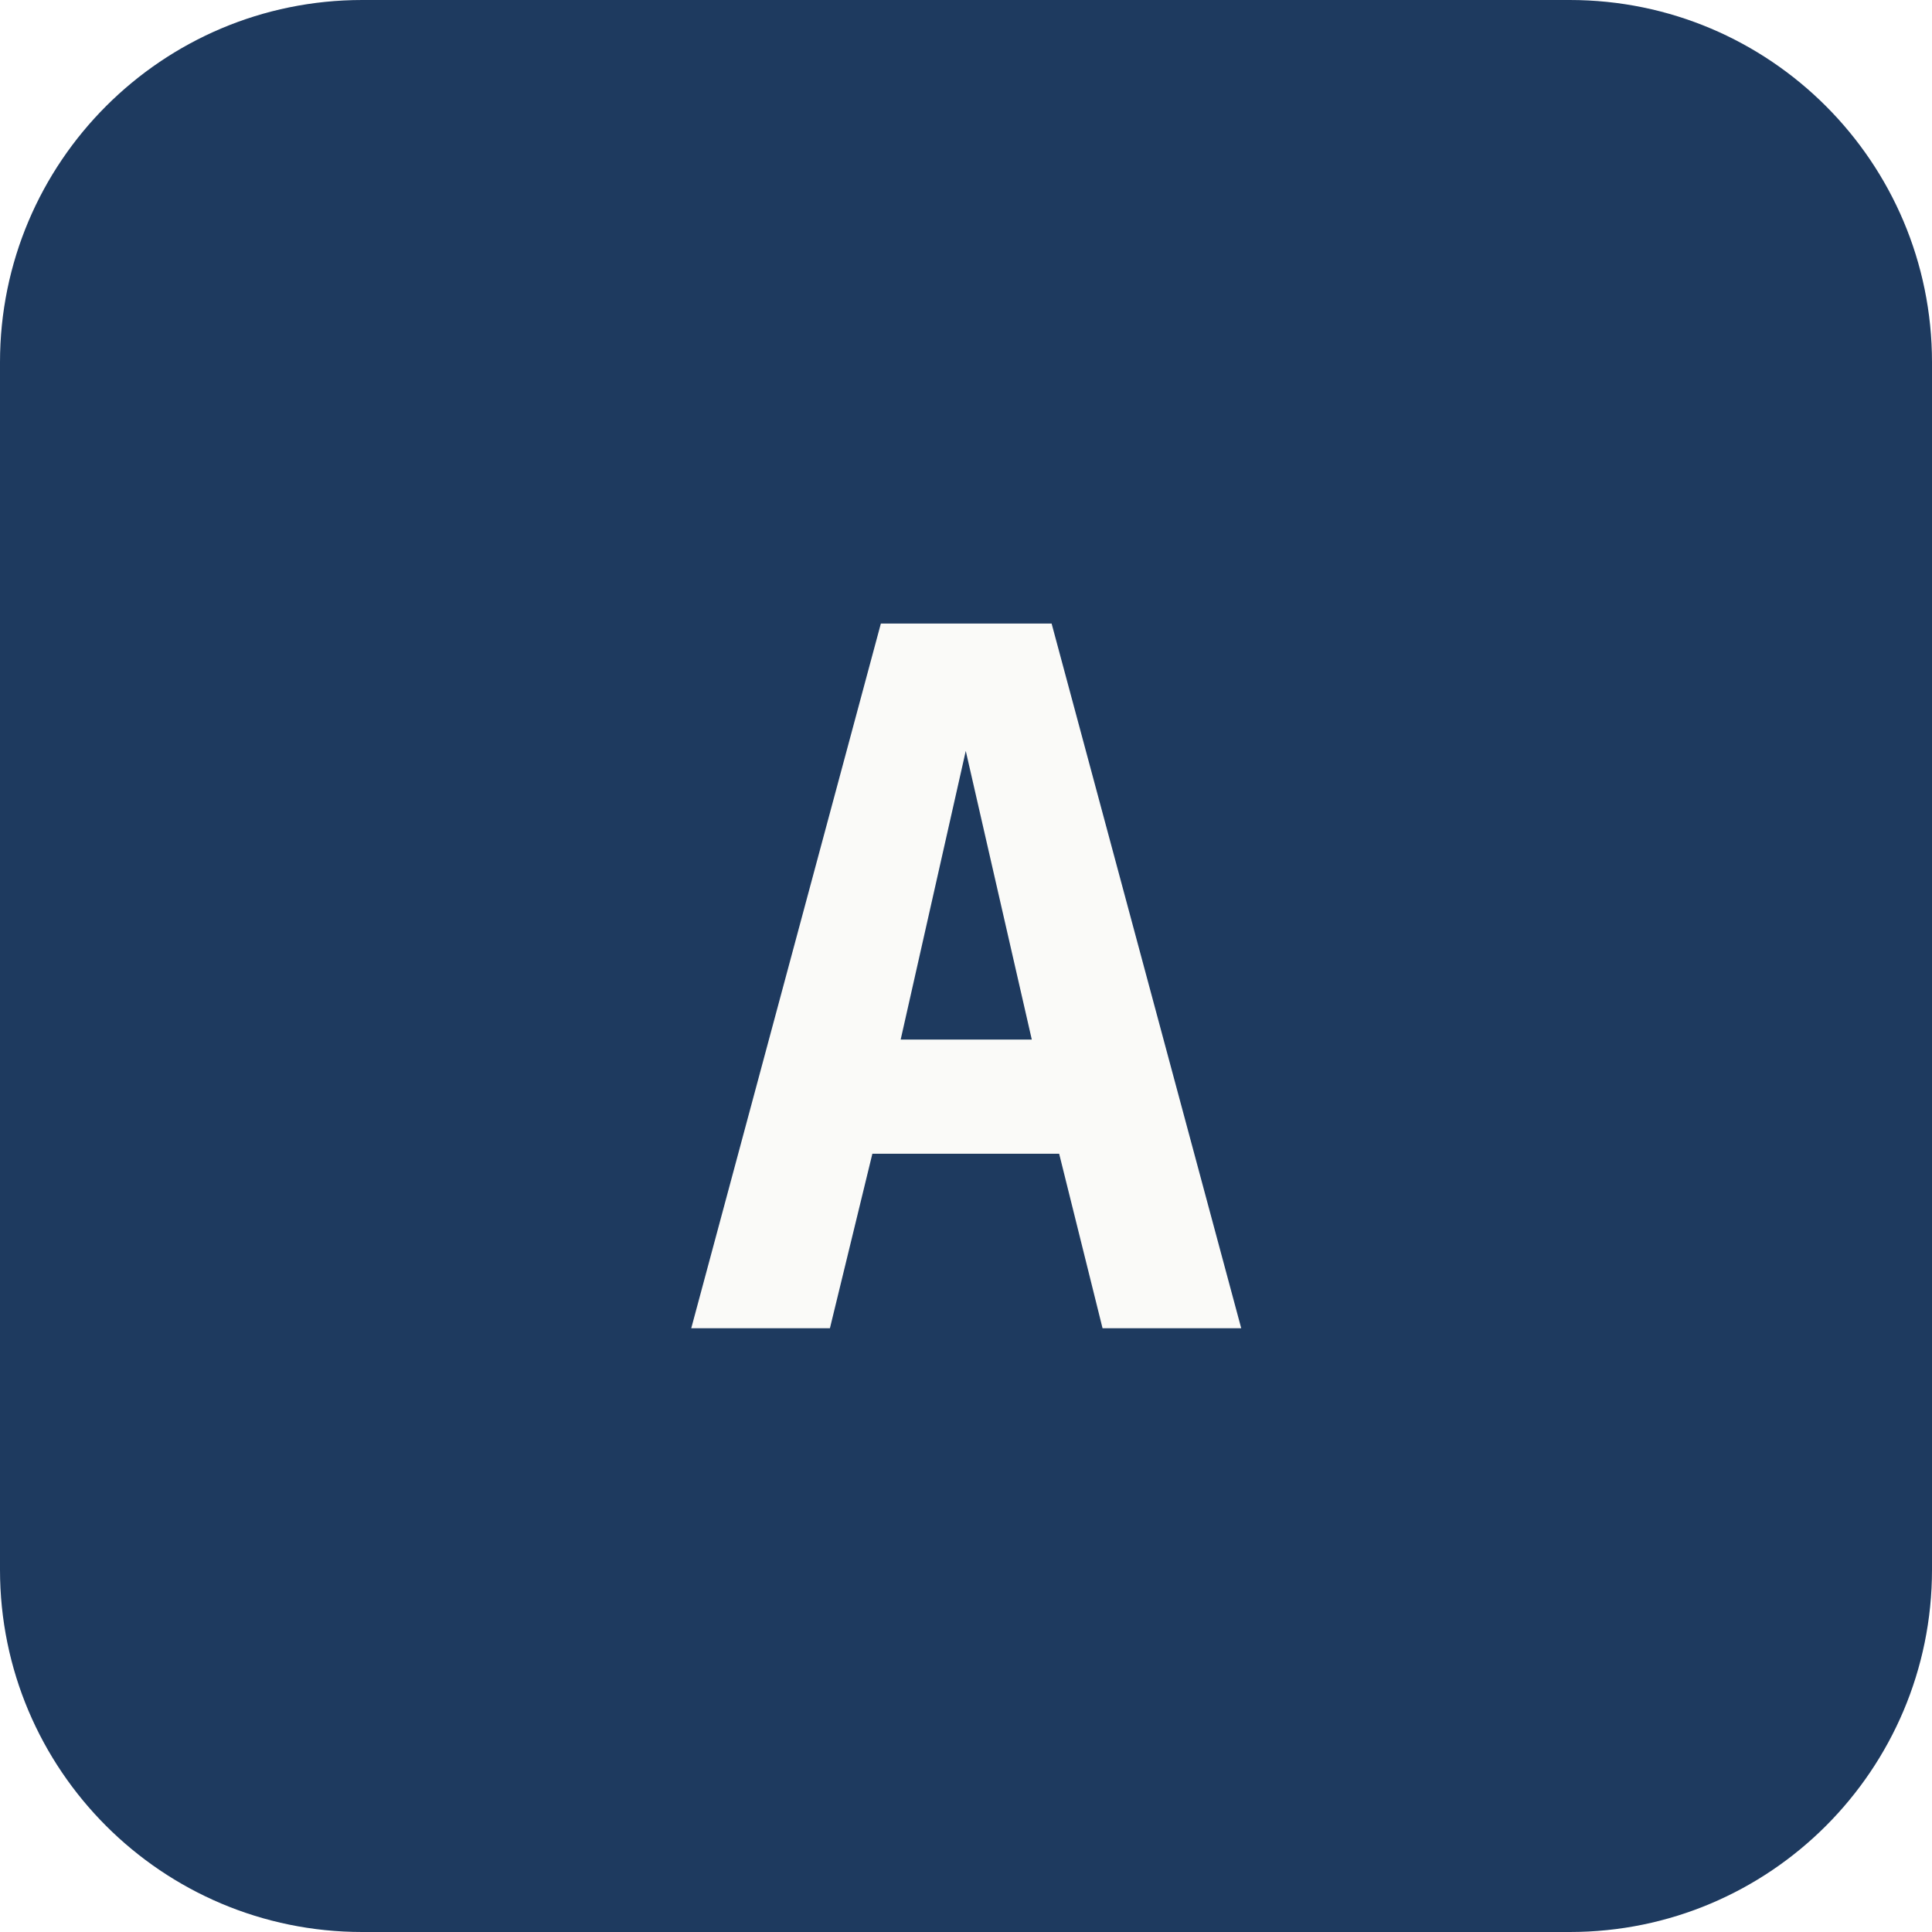
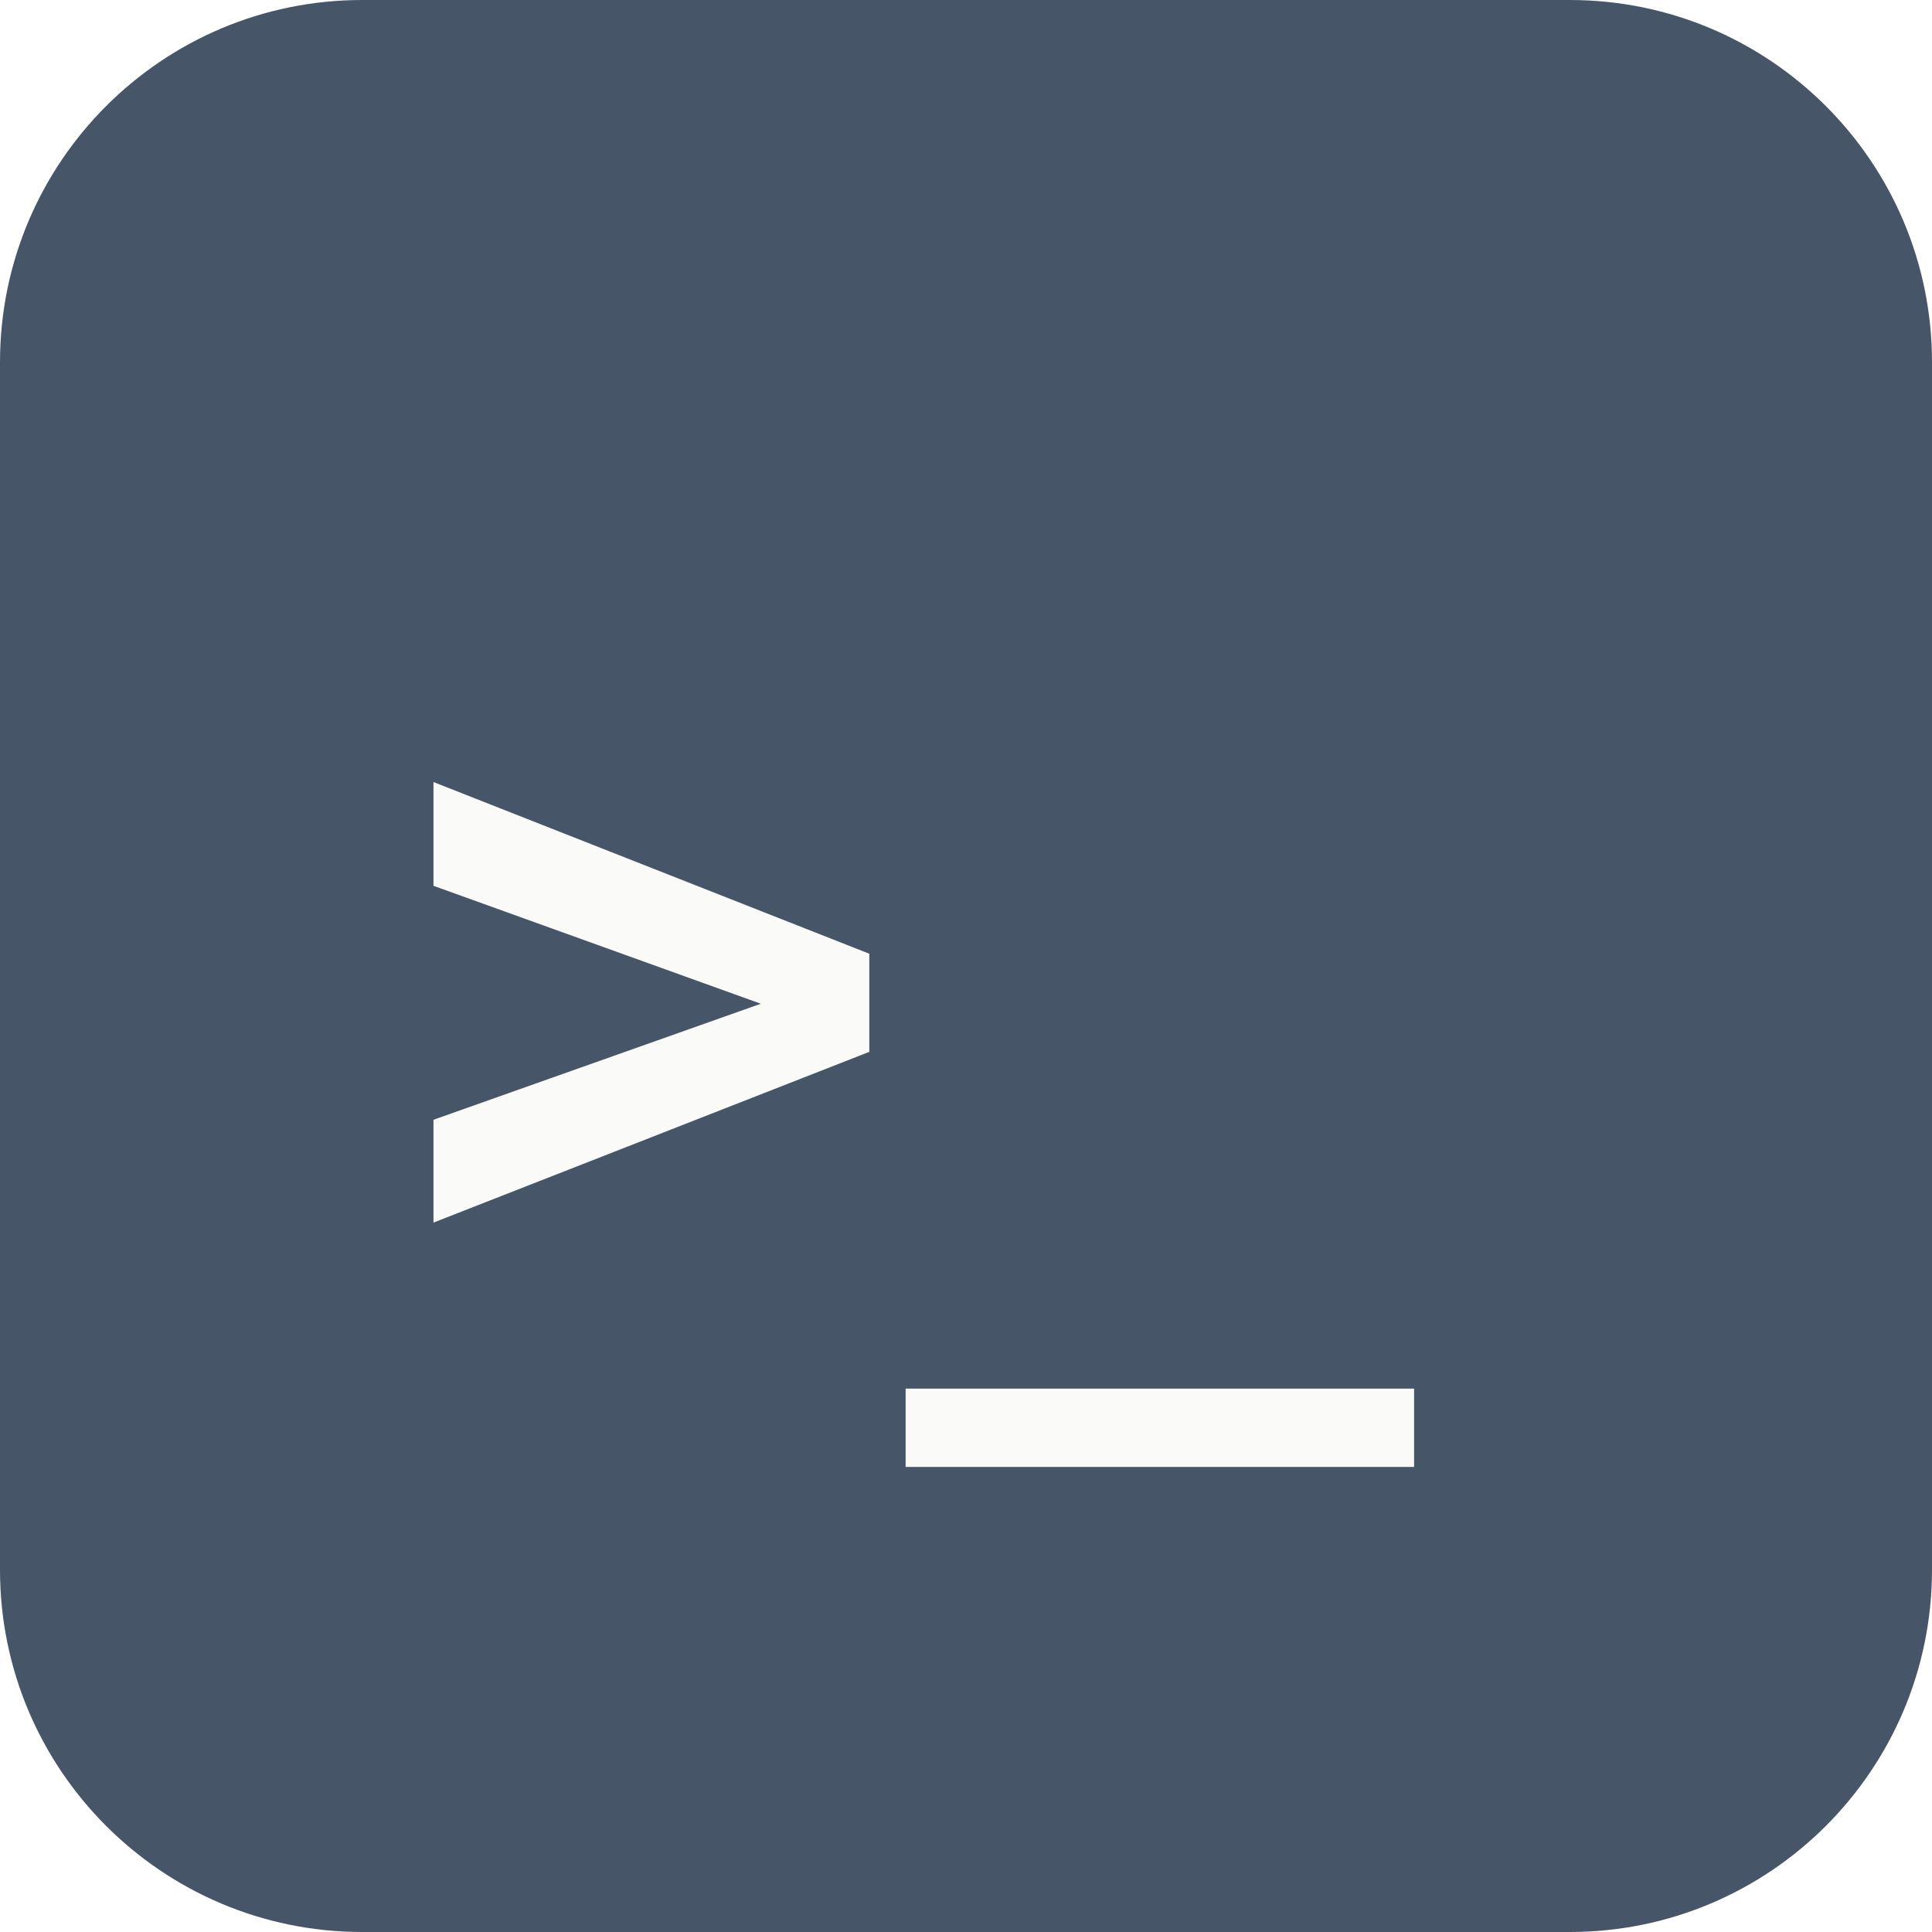
<svg xmlns="http://www.w3.org/2000/svg" viewBox="0 0 32 32" fill="none">
-   <rect width="32" height="32" rx="6" fill="#1e3a5f" />
-   <text x="16" y="22" text-anchor="middle" fill="#fafaf8" font-family="monospace" font-size="16" font-weight="600">A</text>
+   <rect width="32" height="32" rx="6" fill="#475569" />
+   <text x="15" y="21" text-anchor="middle" fill="#fafaf8" font-family="monospace" font-size="14" font-weight="600">&gt;_</text>
</svg>
